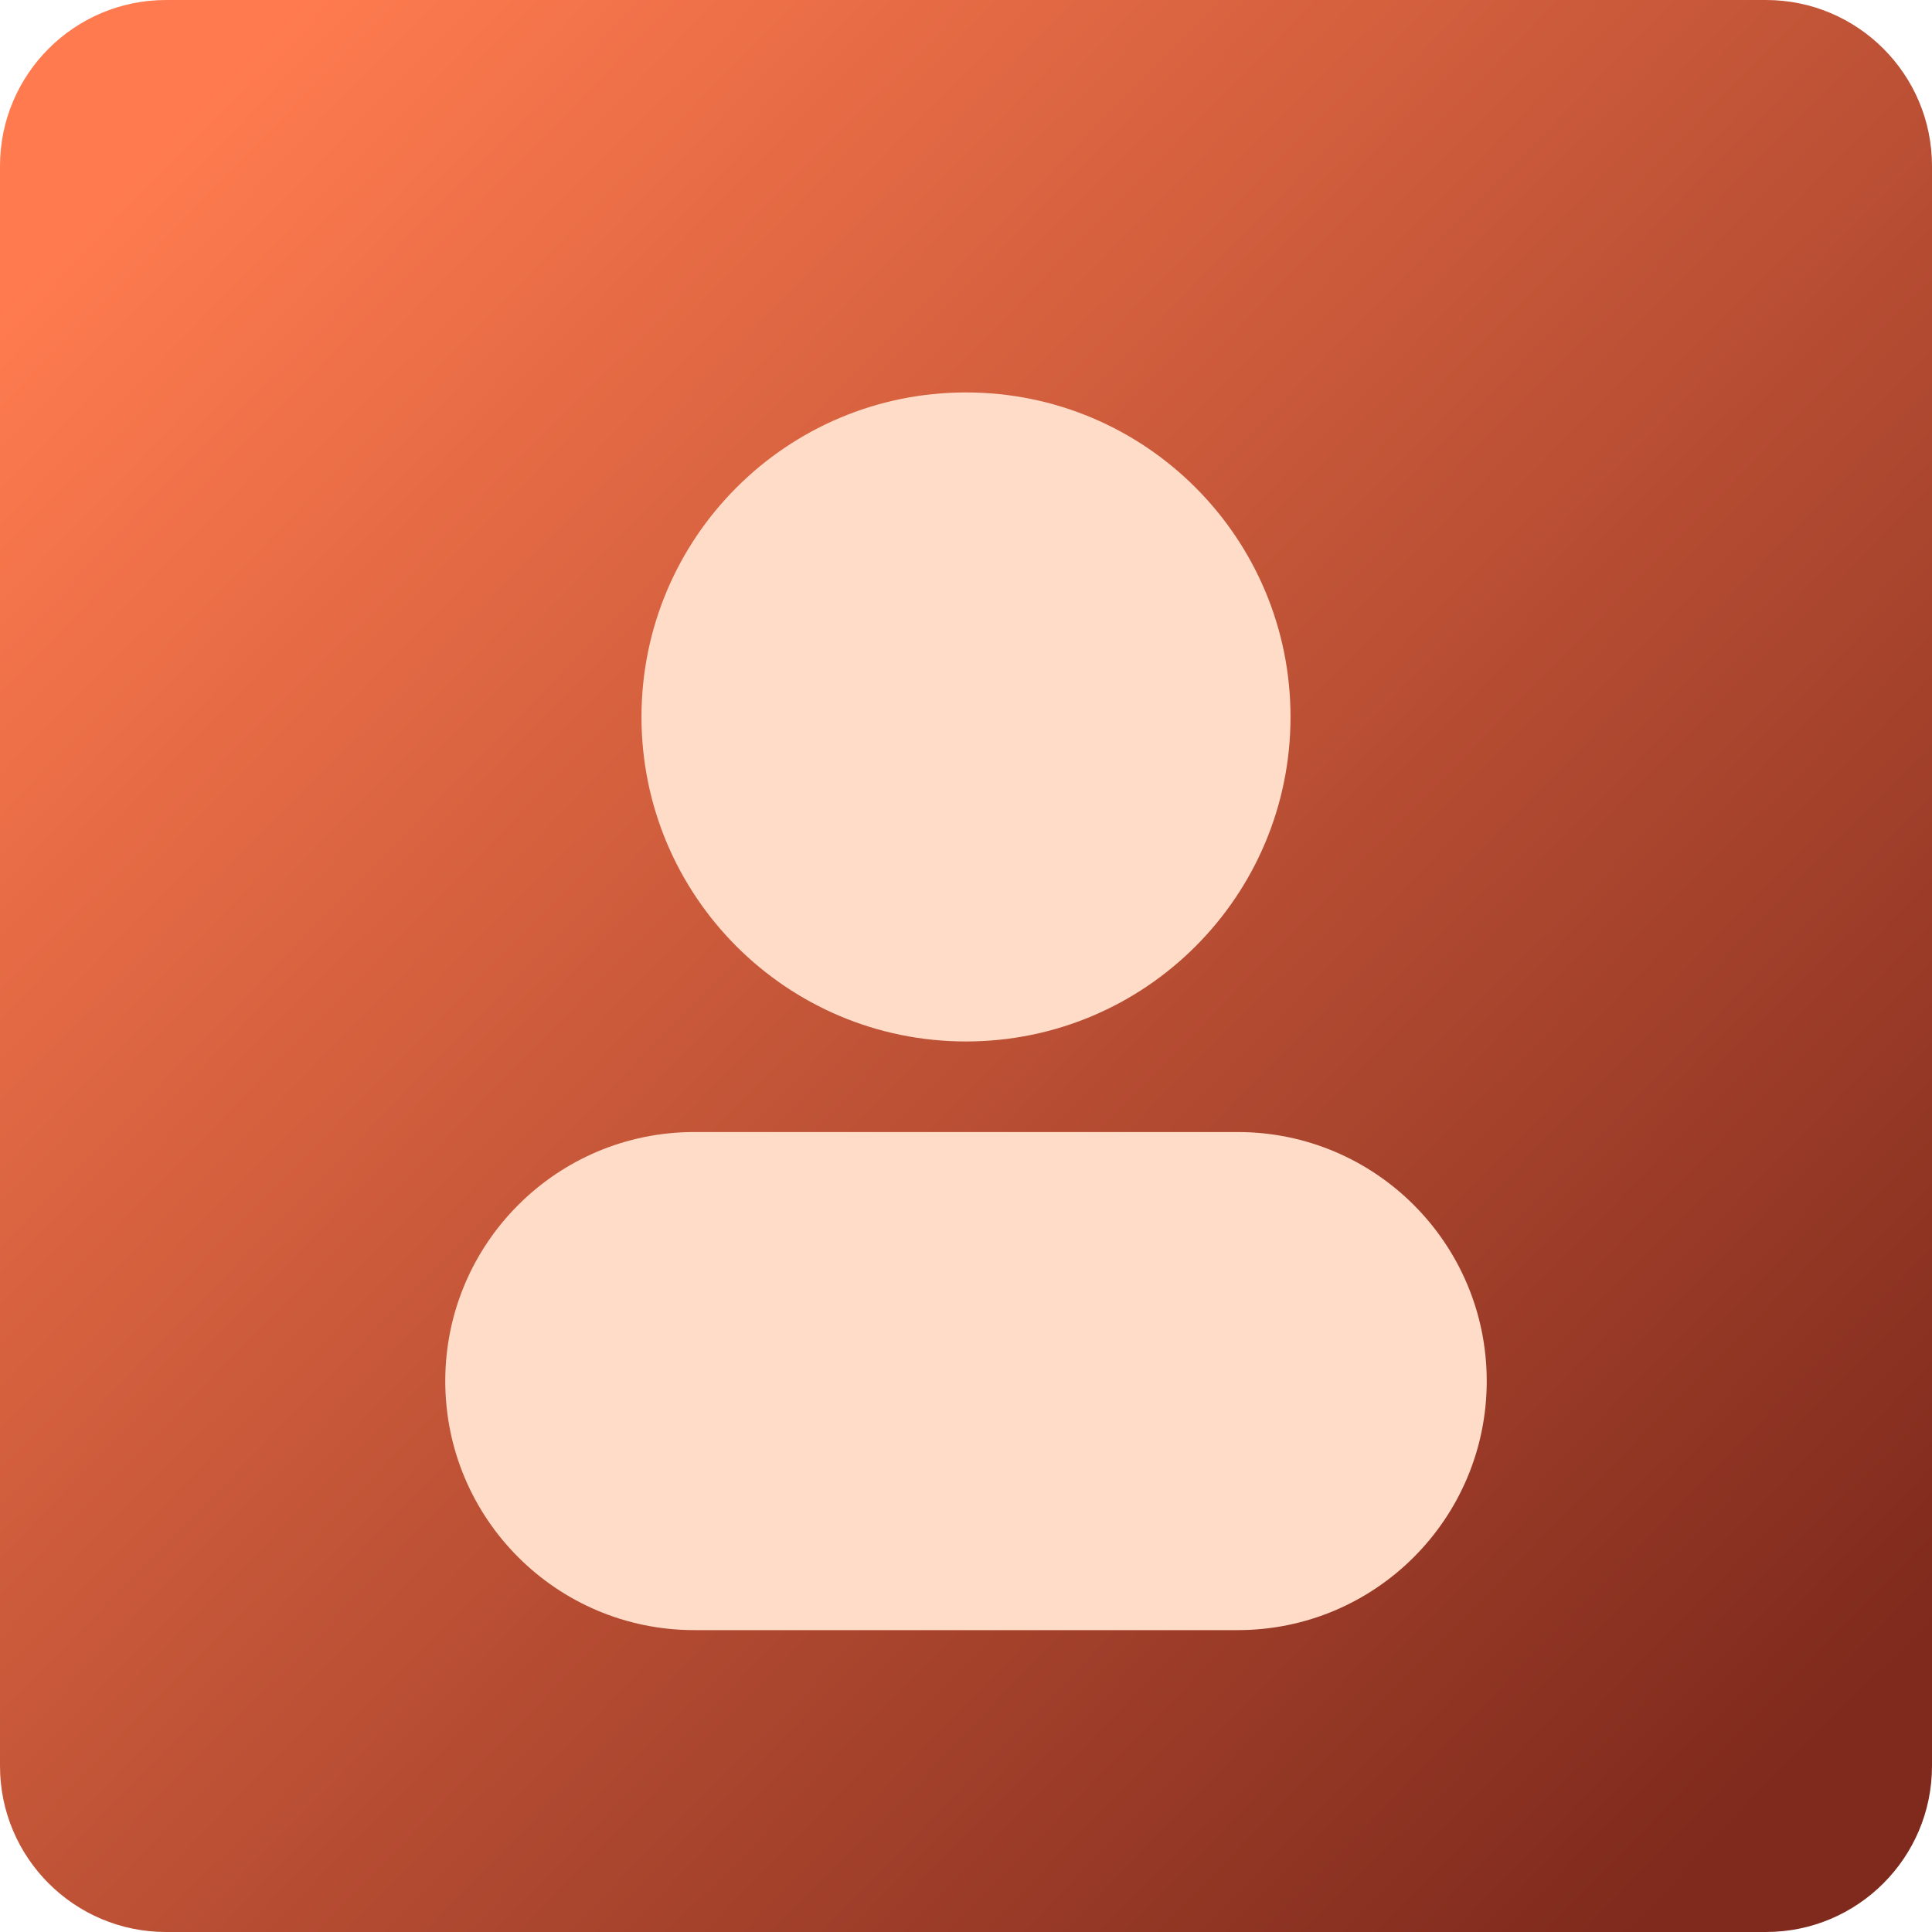
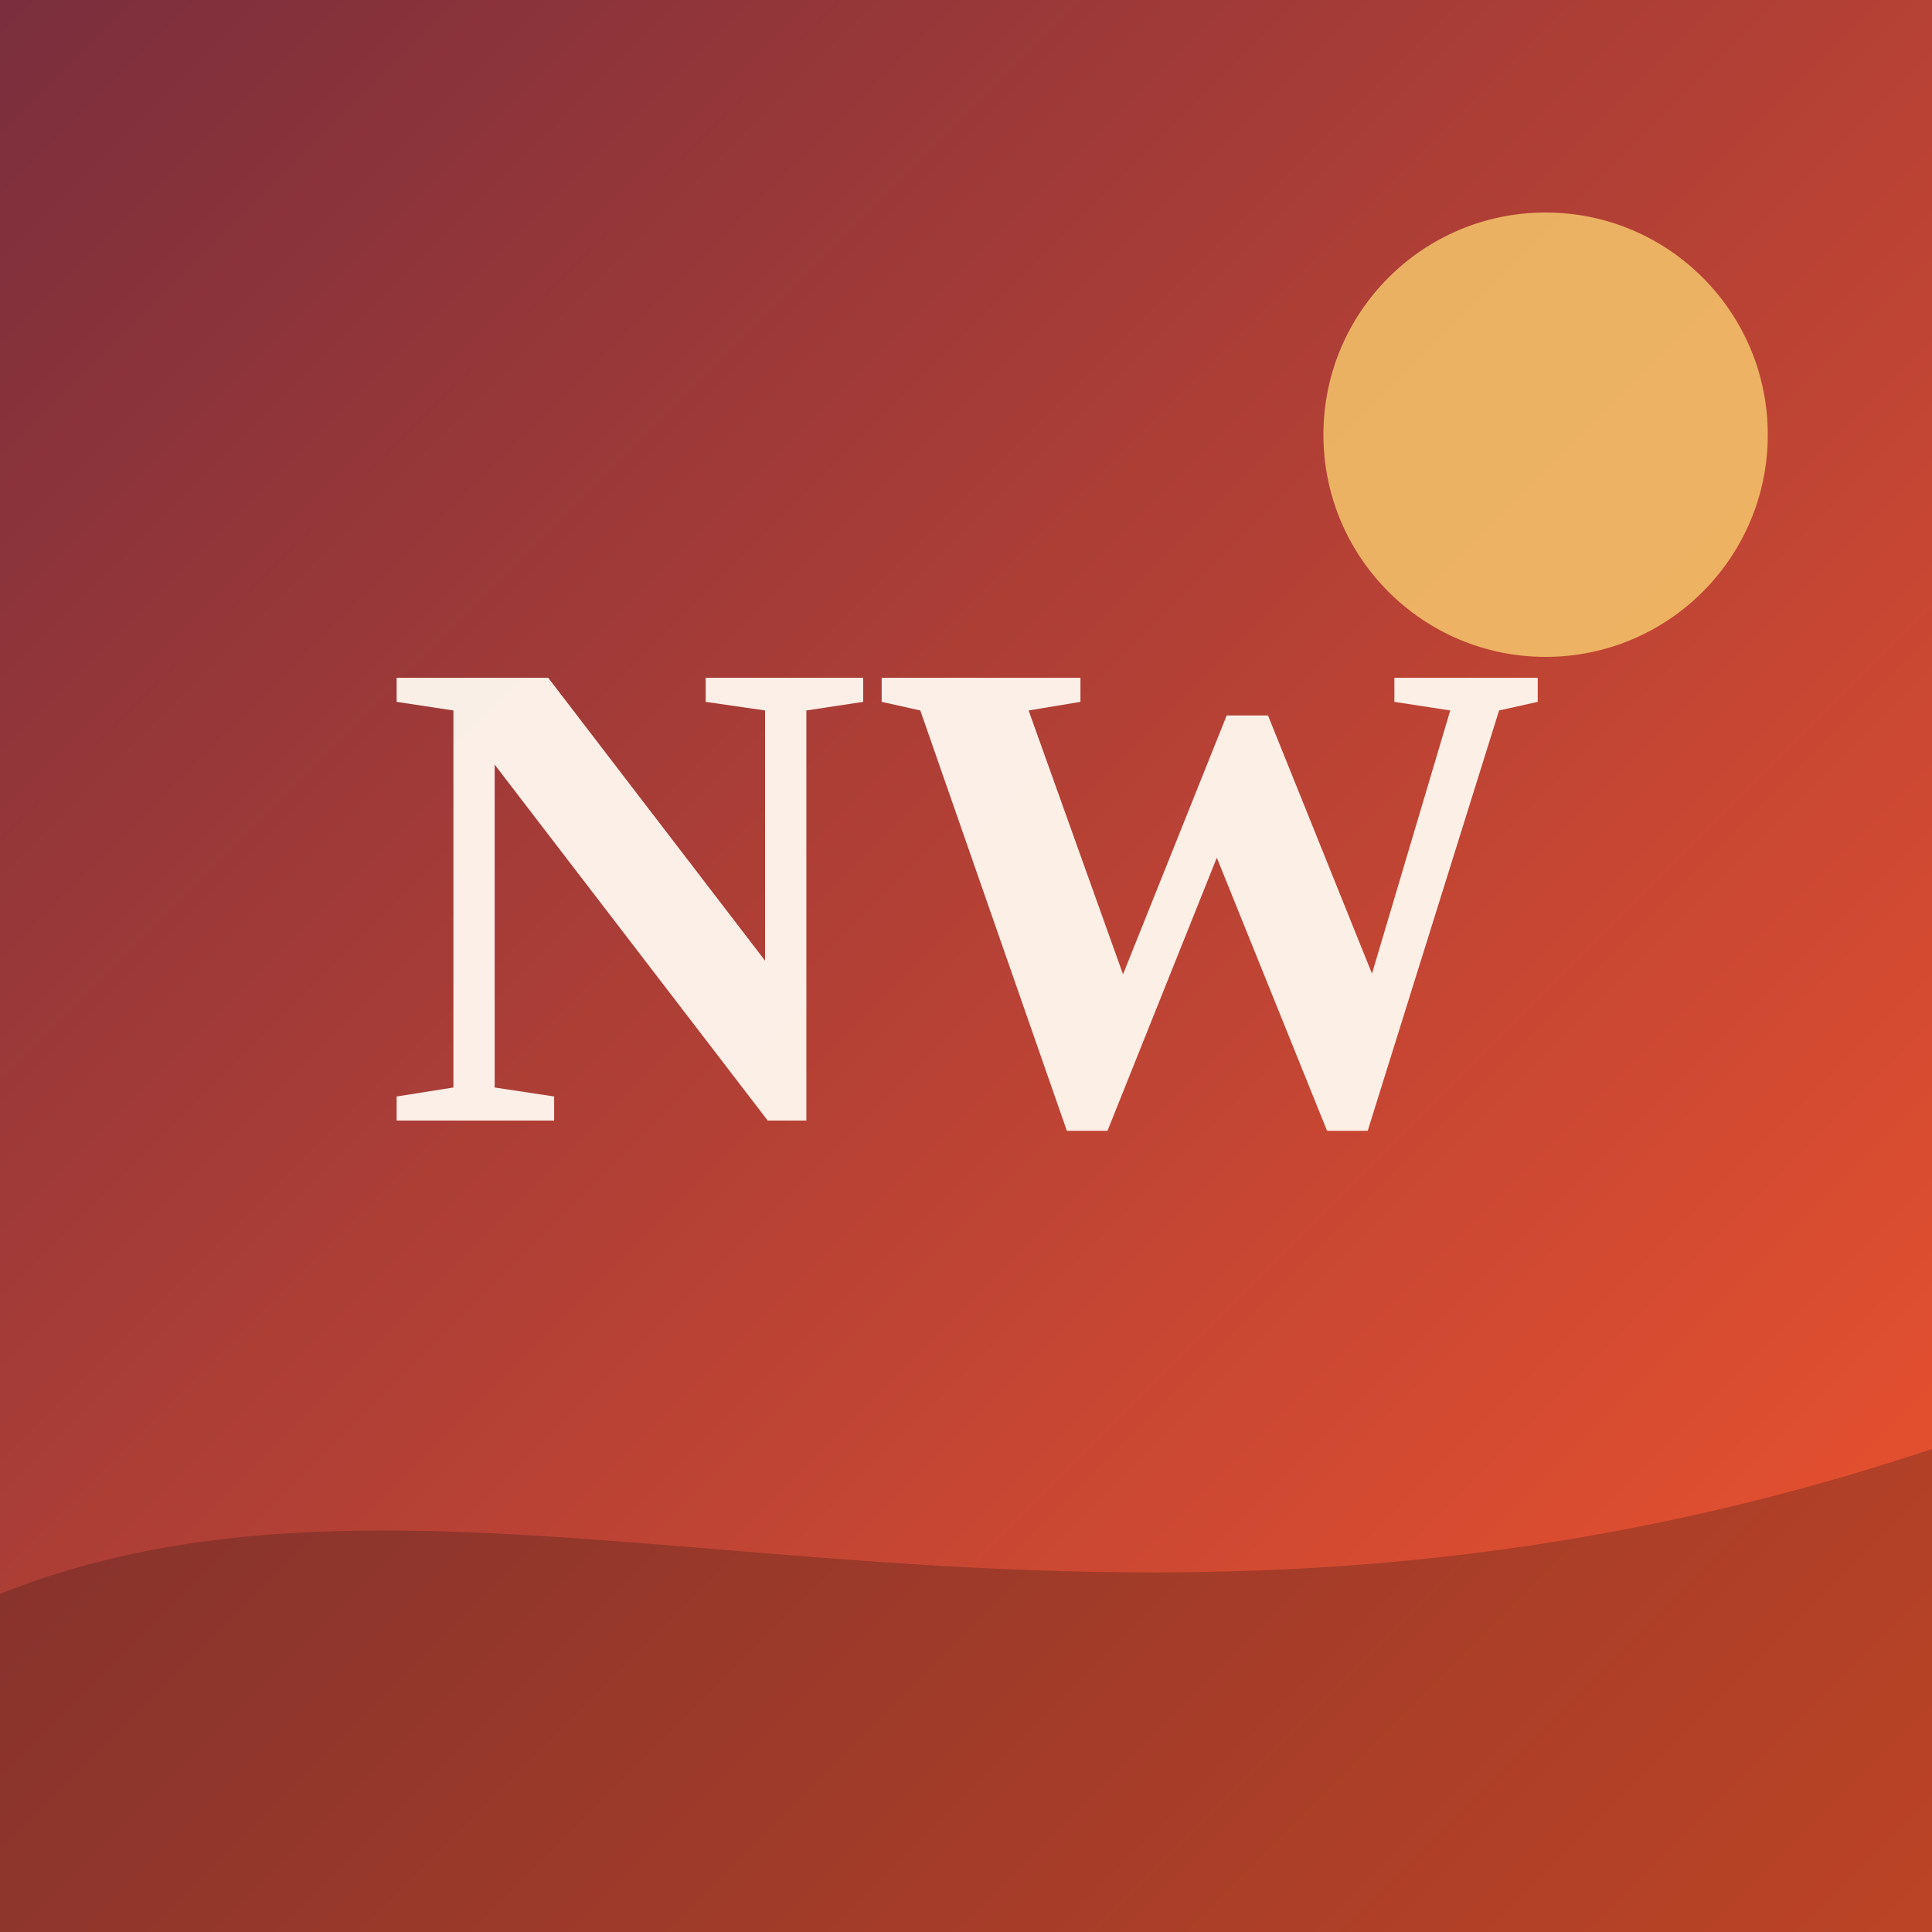
- <svg xmlns="http://www.w3.org/2000/svg" width="512" height="512" viewBox="0 0 512 512" fill="none">
-   <rect width="512" height="512" rx="44" fill="url(#paint0_linear)" />
-   <circle cx="256" cy="190" r="86" fill="#FFDCC8" />
-   <rect x="118" y="300" width="276" height="132" rx="66" fill="#FFDCC8" />
+ <svg xmlns="http://www.w3.org/2000/svg" viewBox="0 0 400 400" role="img" aria-label="Nadiya Wave">
  <defs>
-     <linearGradient id="paint0_linear" x1="36" y1="44" x2="474" y2="472" gradientUnits="userSpaceOnUse">
-       <stop stop-color="#FF7B4F" />
-       <stop offset="1" stop-color="#7F2A1D" />
+     <linearGradient id="g" x1="0" y1="0" x2="1" y2="1">
+       <stop offset="0" stop-color="#7A2E3D" />
+       <stop offset="1" stop-color="#F2542D" />
    </linearGradient>
  </defs>
+   <rect width="400" height="400" fill="url(#g)" />
+   <circle cx="320" cy="90" r="46" fill="#F6C66B" opacity="0.85" />
+   <path d="M0 330 C 100 290, 220 360, 400 300 L400 400 L0 400Z" fill="#1a1210" opacity="0.25" />
+   <text x="200" y="232" text-anchor="middle" font-family="Georgia, 'Times New Roman', serif" font-size="140" font-weight="600" fill="#fff8f0" fill-opacity="0.95">NW</text>
</svg>
